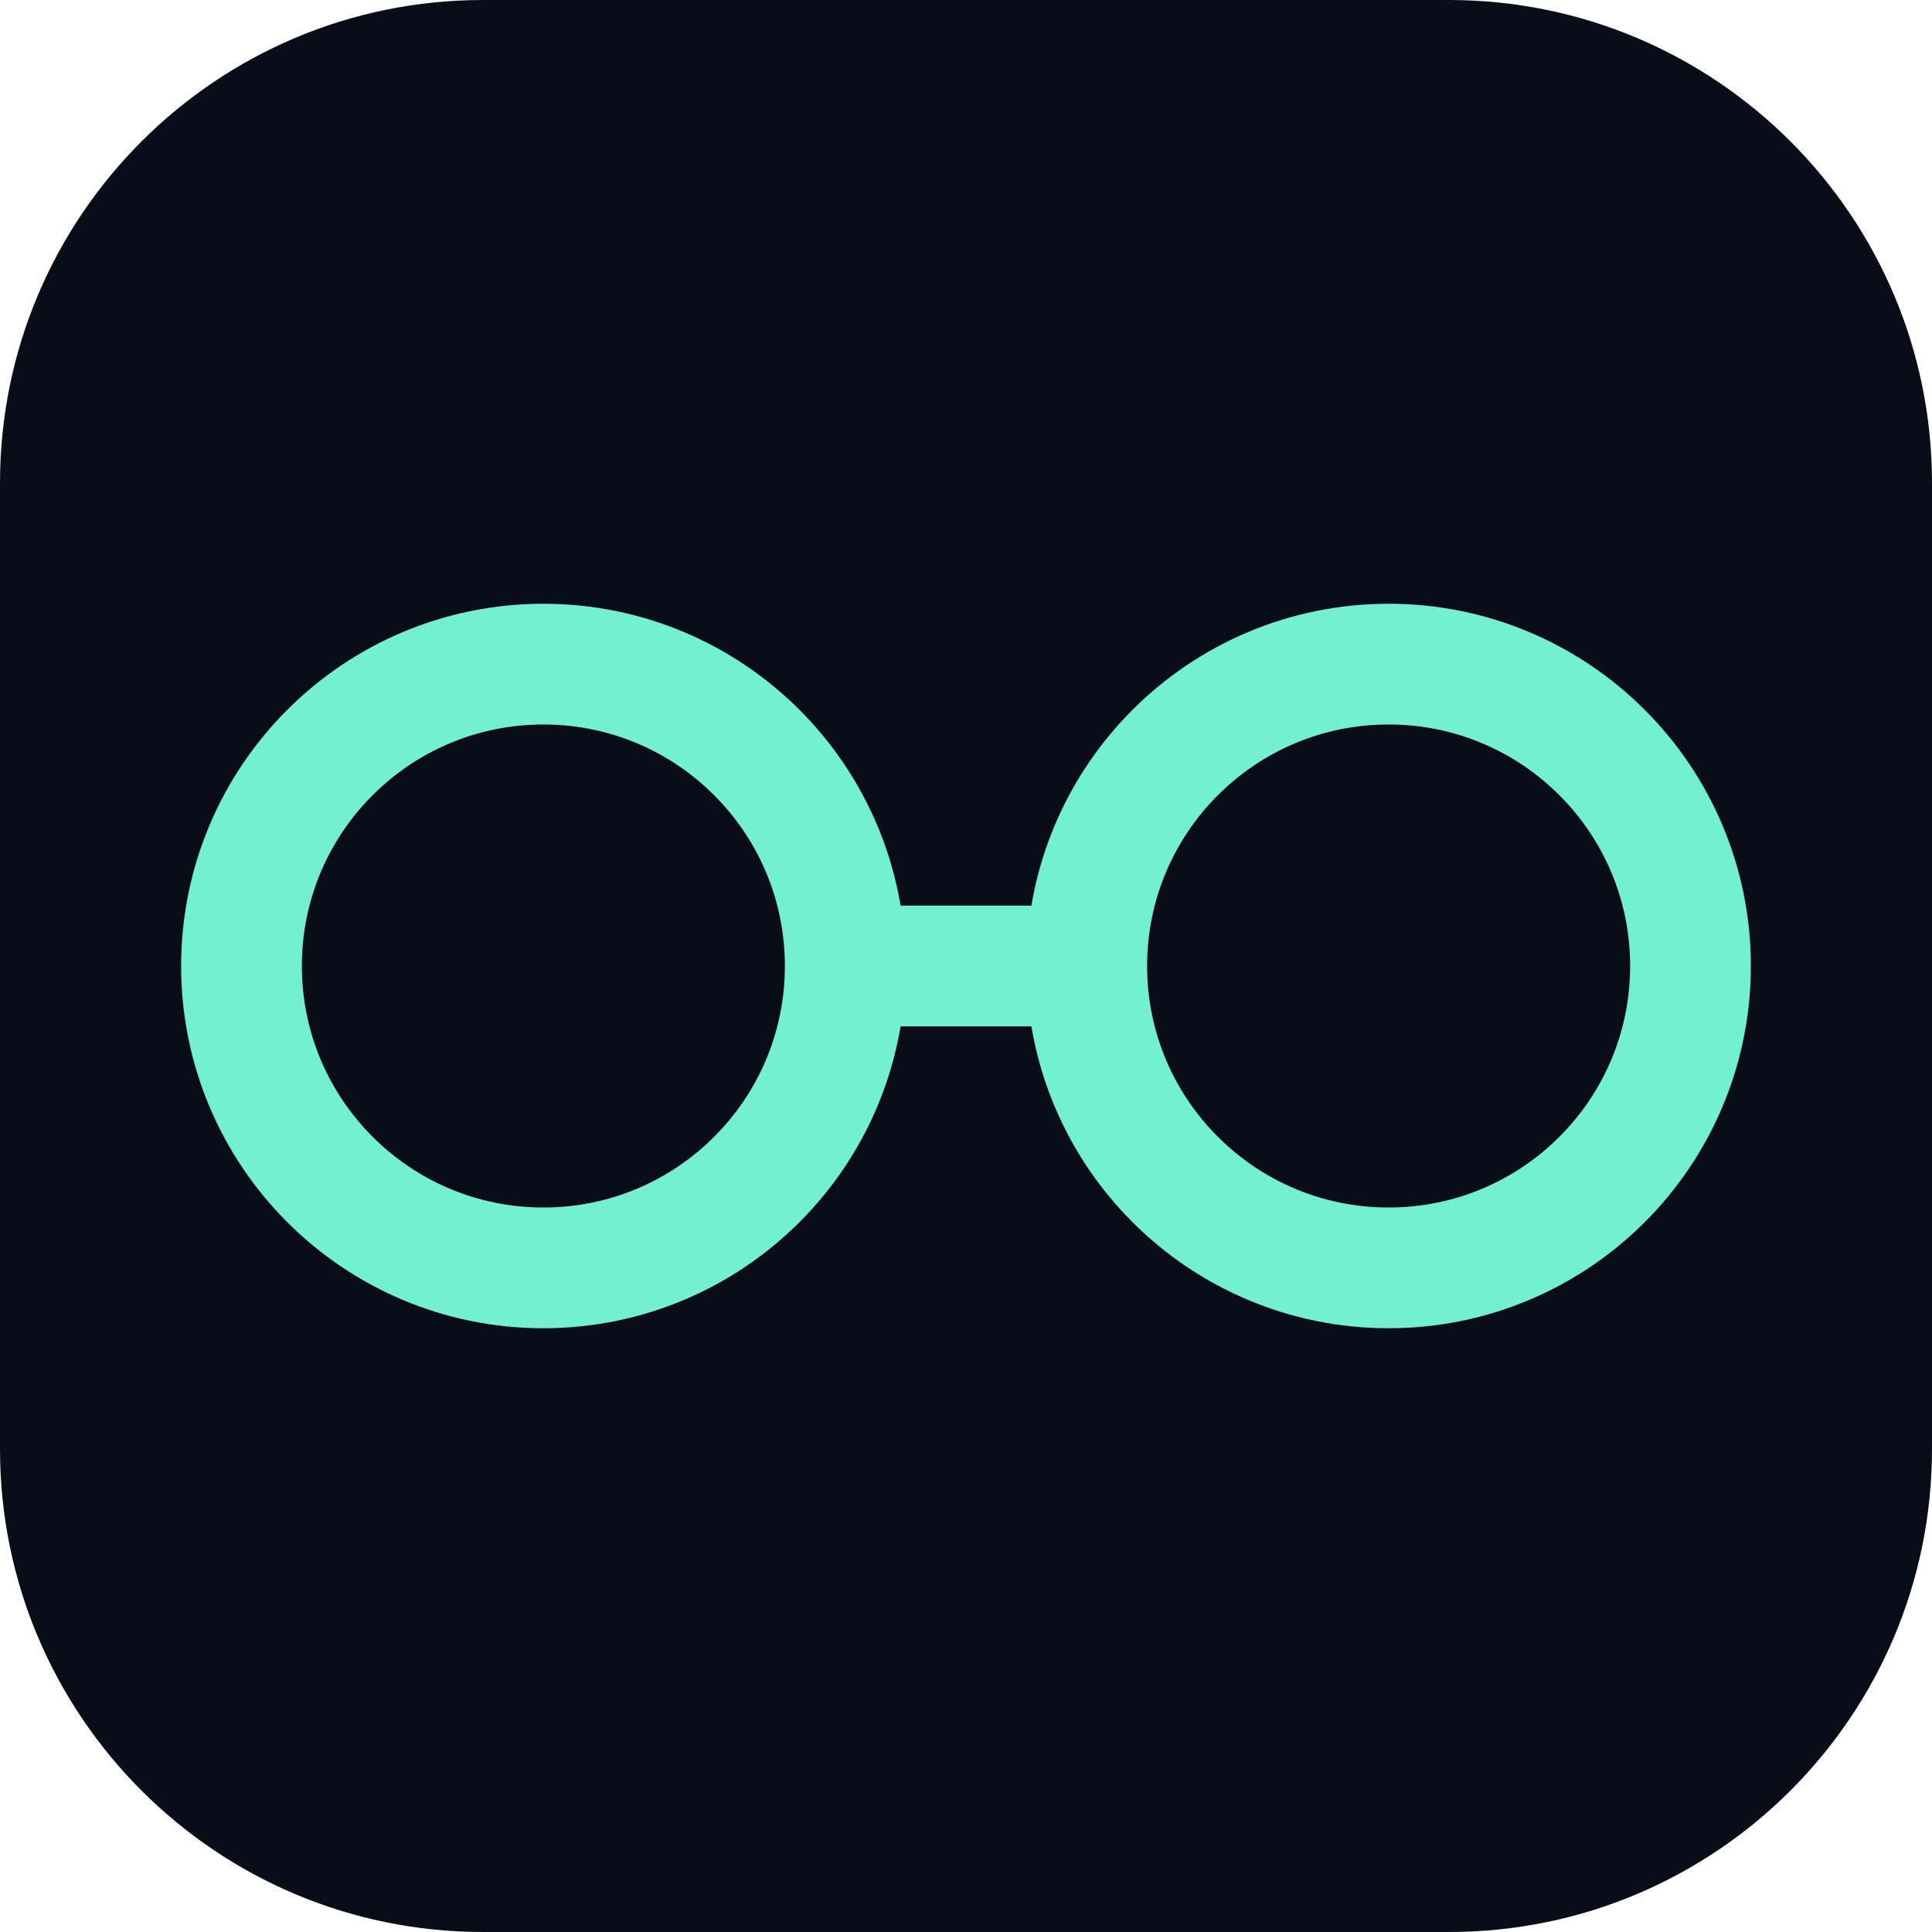
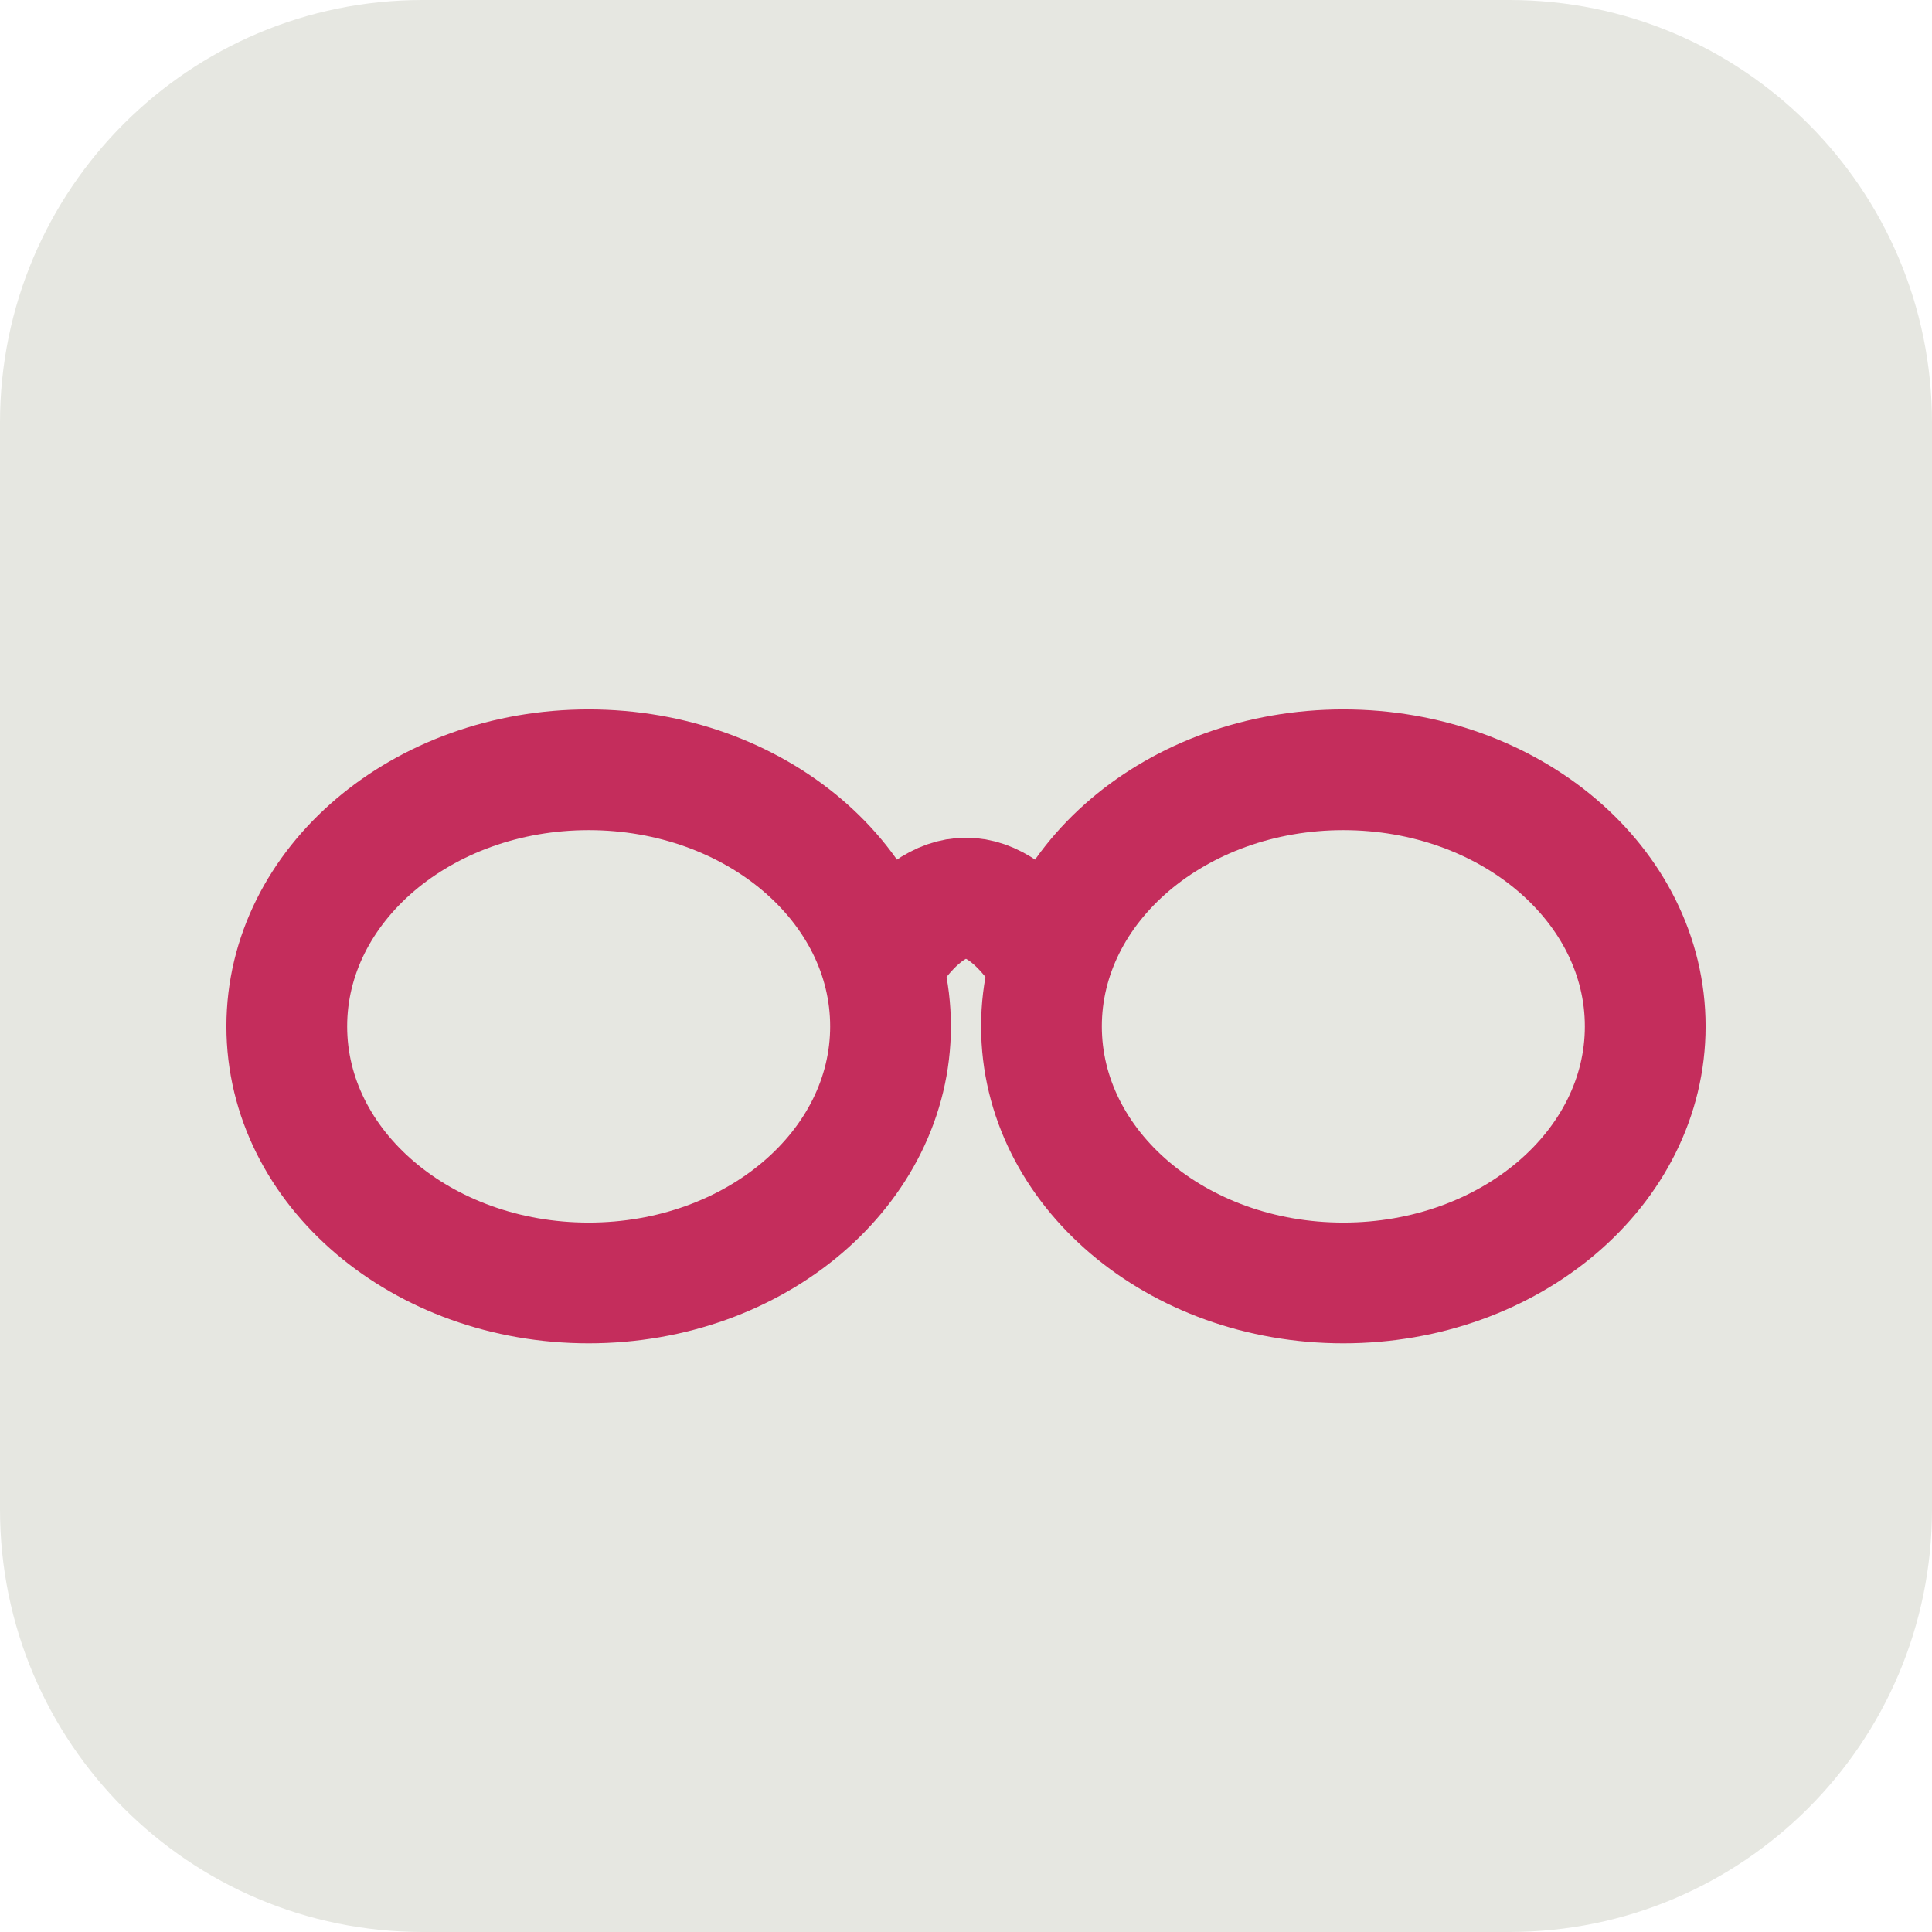
- <svg xmlns="http://www.w3.org/2000/svg" viewBox="0 0 32 32">
-   <rect width="32" height="32" rx="8" fill="#080d17" />
-   <g fill="none" stroke="#72f0cf" stroke-width="2">
-     <circle cx="9" cy="16" r="5" />
-     <circle cx="23" cy="16" r="5" />
-     <path d="M14 16h4" />
+ <svg xmlns="http://www.w3.org/2000/svg" viewBox="0 0 64 64">
+   <rect width="64" height="64" rx="14" fill="#e6e7e1" />
+   <g fill="none" stroke="#c42d5c" stroke-width="4" stroke-linecap="round">
+     <ellipse cx="19.5" cy="34" rx="10" ry="8.5" />
+     <ellipse cx="44.5" cy="34" rx="10" ry="8.5" />
+     <path d="M29.5 31.5 Q32 28 34.5 31.5" />
  </g>
</svg>
